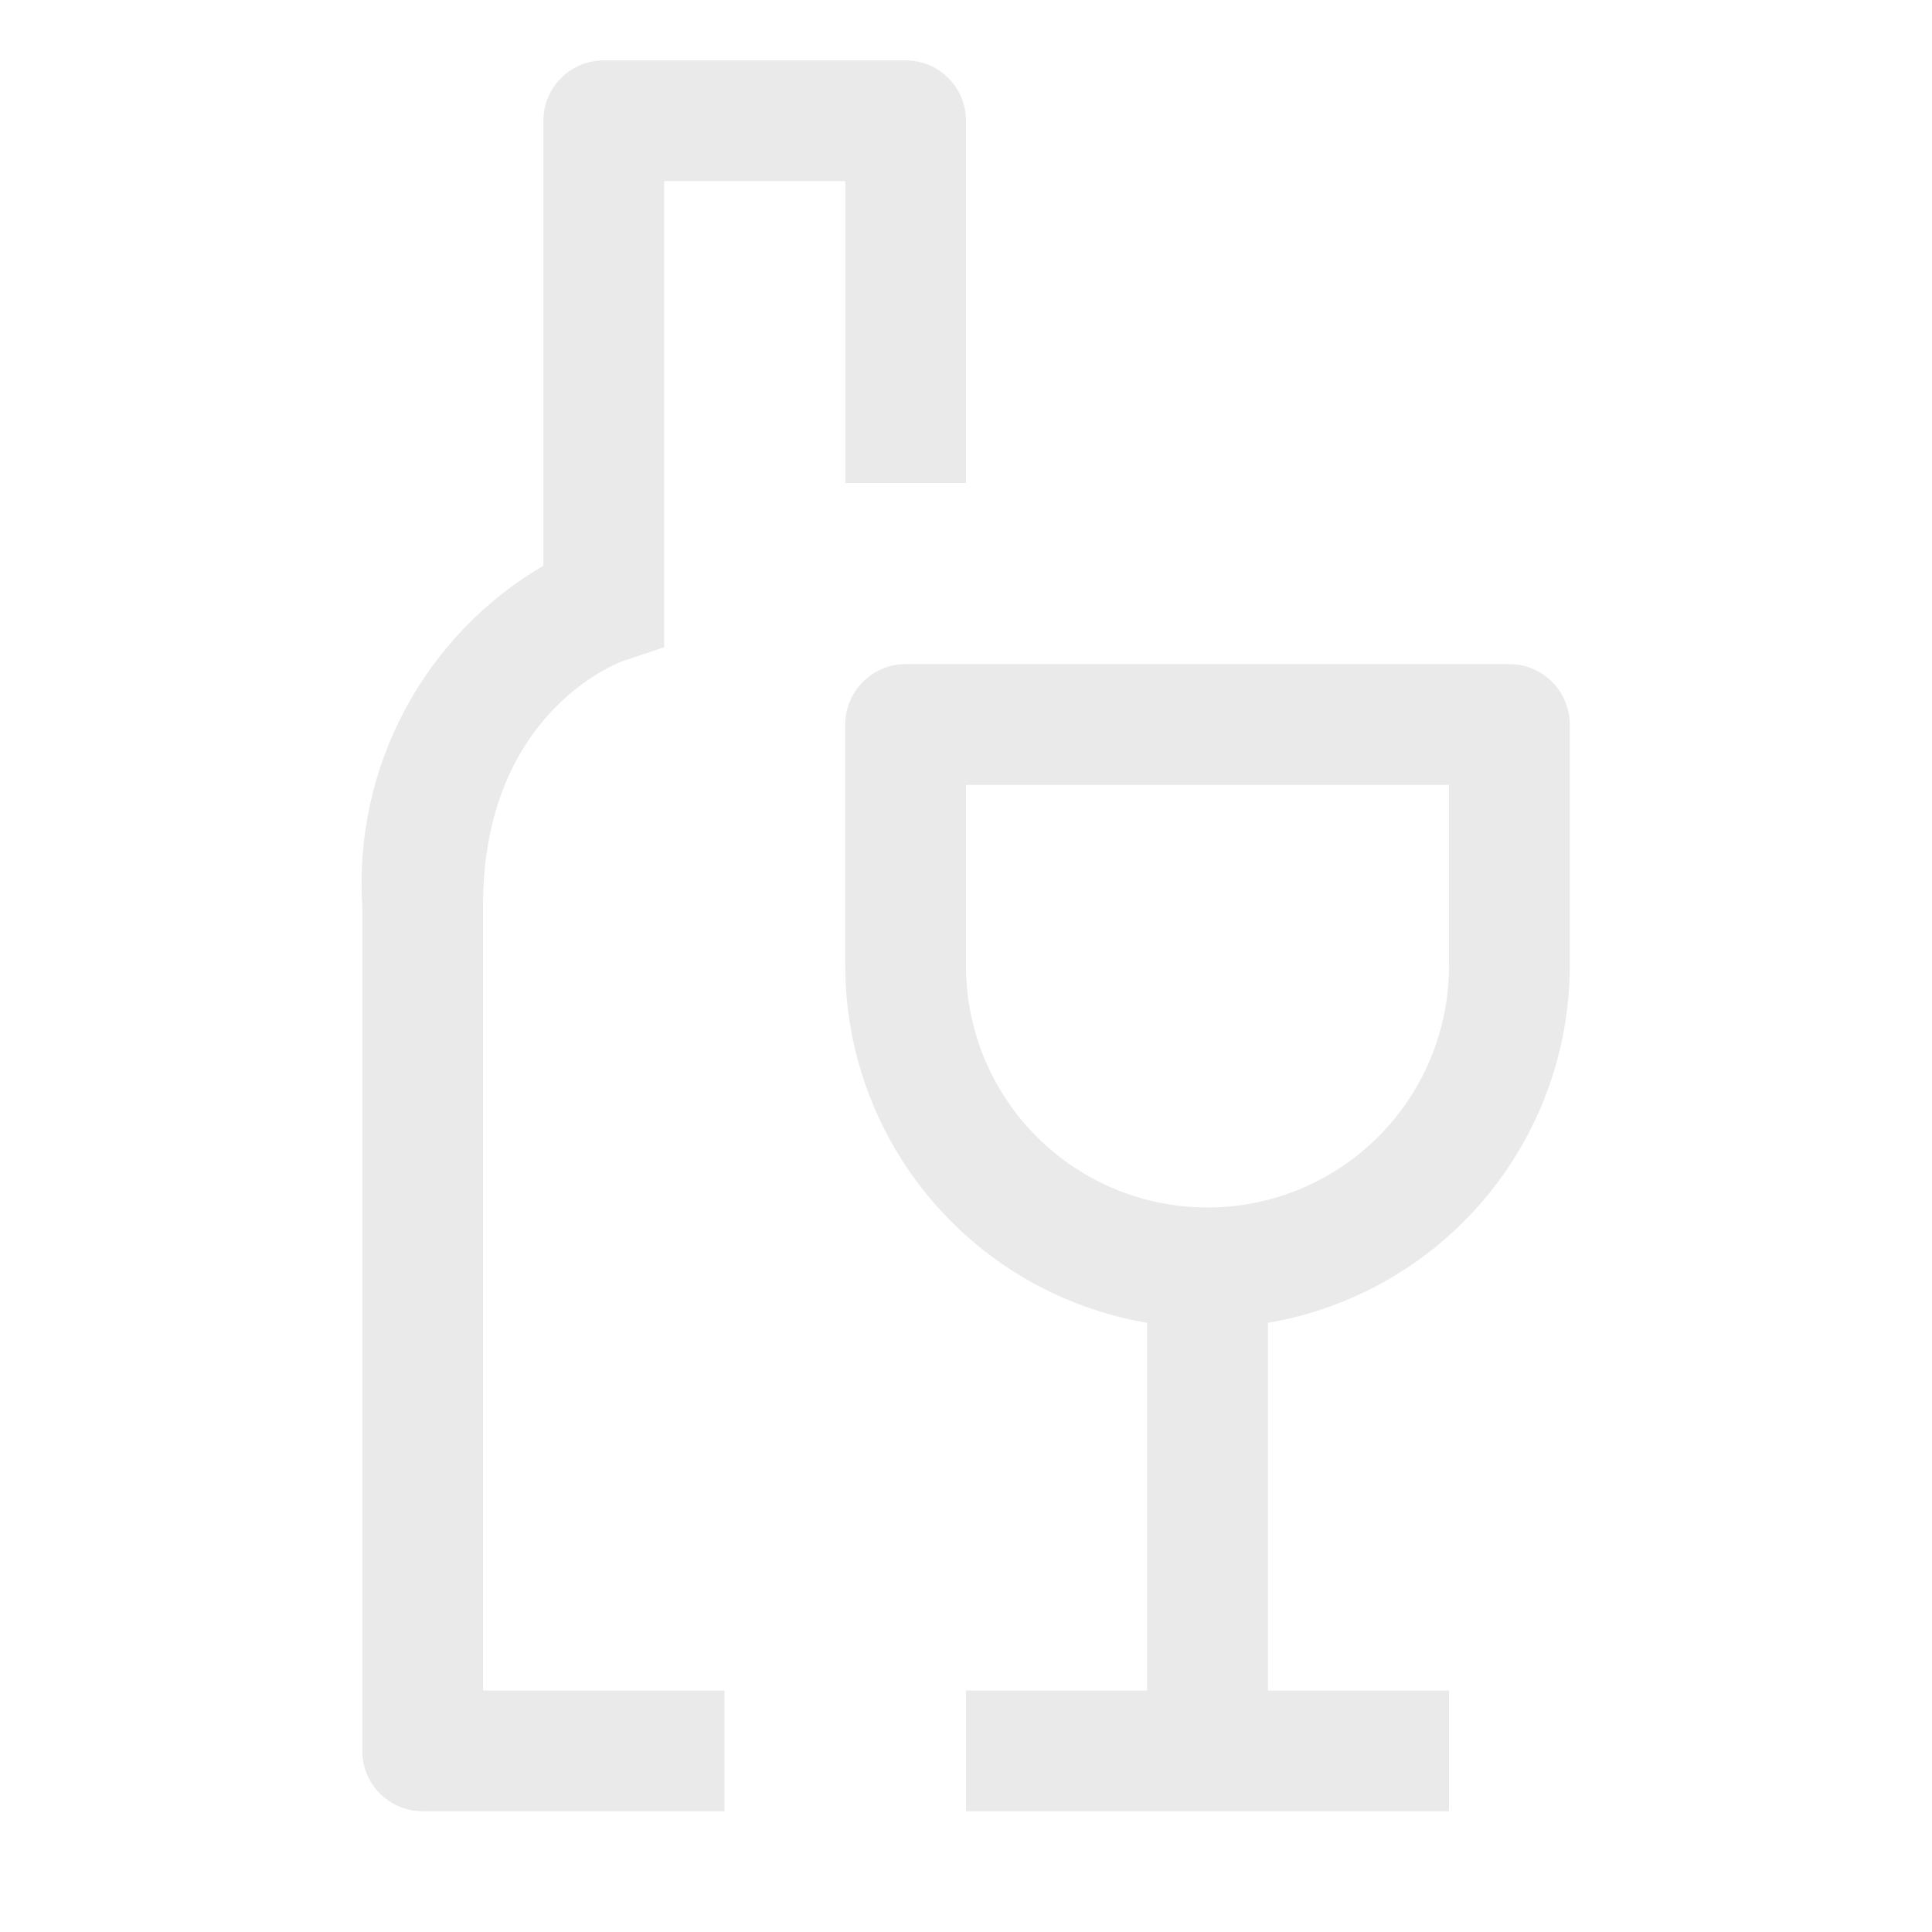
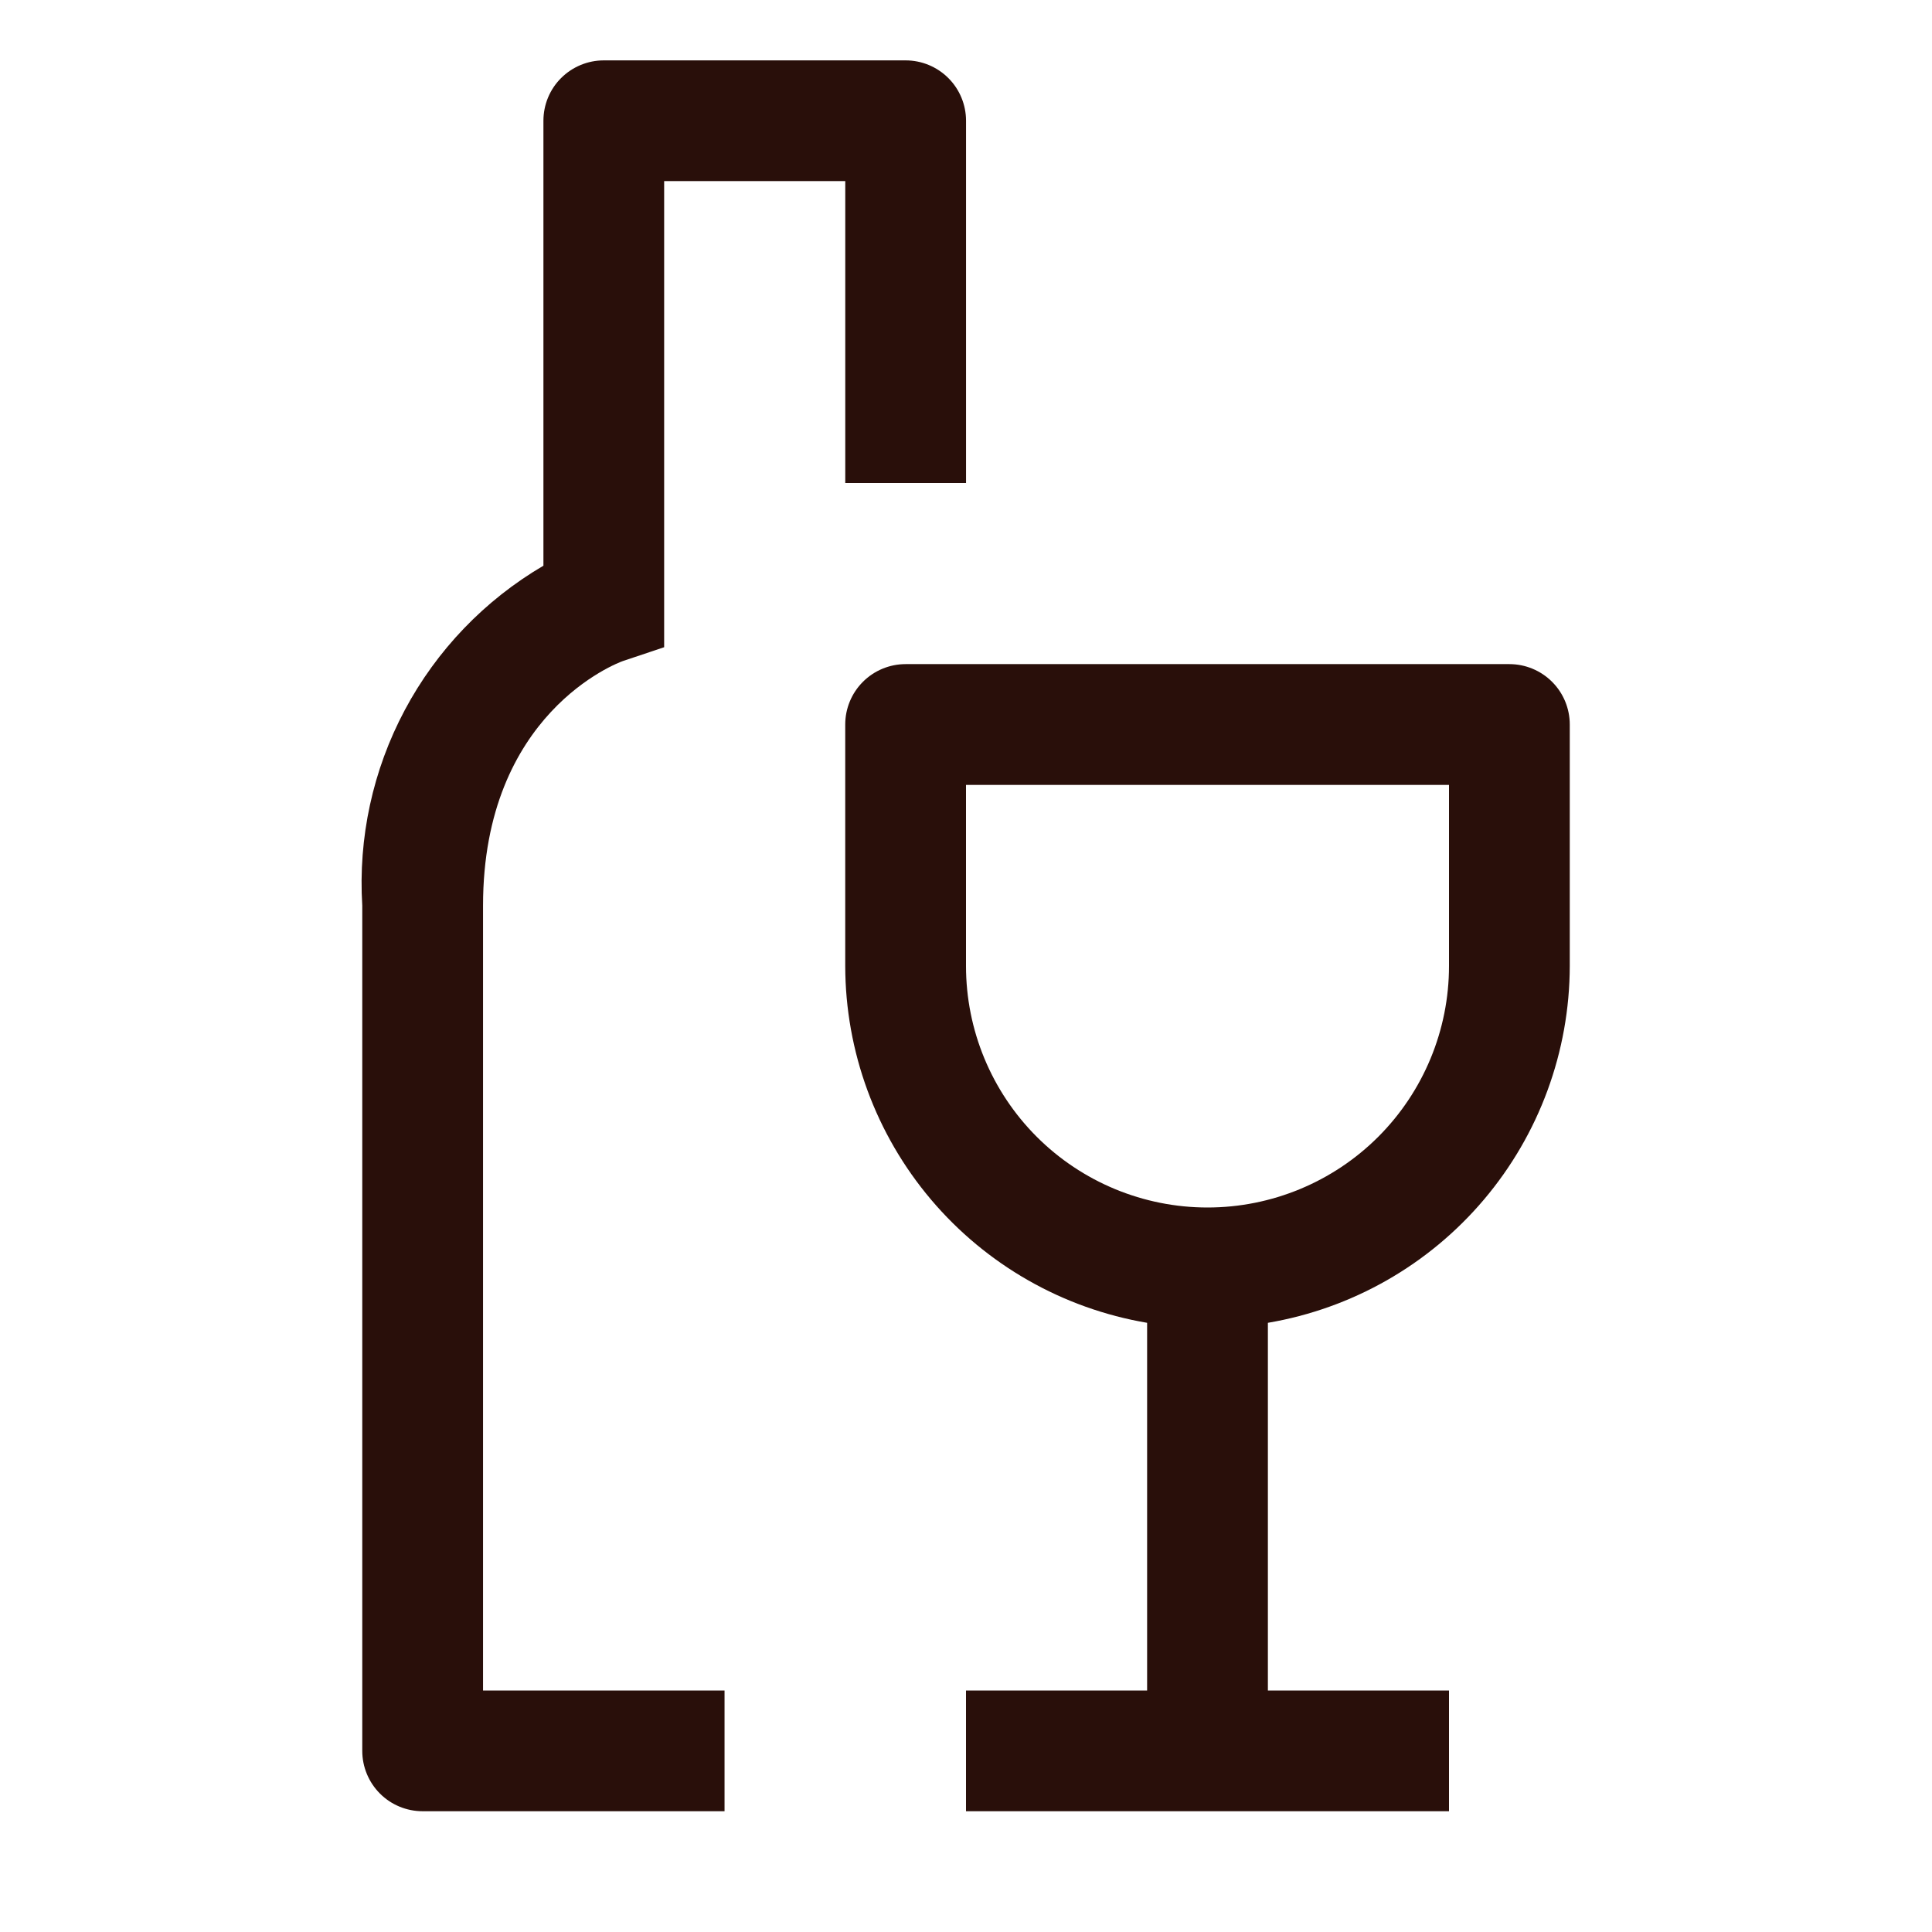
- <svg xmlns="http://www.w3.org/2000/svg" width="55" height="55" viewBox="0 0 55 55" fill="none">
-   <path d="M42.969 18.906H25.781C25.325 18.906 24.888 19.087 24.566 19.41C24.244 19.732 24.062 20.169 24.062 20.625V27.5C24.067 29.935 24.931 32.29 26.504 34.148C28.077 36.007 30.256 37.25 32.656 37.658V48.125H27.5V51.562H41.25V48.125H36.094V37.658C38.494 37.25 40.673 36.007 42.246 34.148C43.819 32.29 44.683 29.935 44.688 27.5V20.625C44.688 20.169 44.506 19.732 44.184 19.41C43.862 19.087 43.425 18.906 42.969 18.906ZM41.25 27.5C41.25 29.323 40.526 31.072 39.236 32.361C37.947 33.651 36.198 34.375 34.375 34.375C32.552 34.375 30.803 33.651 29.514 32.361C28.224 31.072 27.5 29.323 27.5 27.5V22.344H41.25V27.5Z" fill="#E4E4E4" fill-opacity="0.8" />
-   <path d="M25.782 1.719H17.188C16.732 1.719 16.295 1.9 15.973 2.222C15.65 2.544 15.469 2.982 15.469 3.438V16.105C13.799 17.083 12.433 18.506 11.523 20.214C10.612 21.922 10.194 23.849 10.313 25.781V49.844C10.313 50.3 10.494 50.737 10.816 51.059C11.139 51.381 11.576 51.562 12.032 51.562H20.625V48.125H13.75V25.781C13.75 20.304 17.585 18.872 17.731 18.819L18.907 18.425V5.156H24.063V13.75H27.5V3.438C27.5 2.982 27.319 2.544 26.997 2.222C26.675 1.9 26.238 1.719 25.782 1.719Z" fill="#E4E4E4" fill-opacity="0.8" />
+ <svg xmlns="http://www.w3.org/2000/svg" width="51" height="51" viewBox="0 0 51 51" fill="none">
+   <path d="M39.844 17.531H23.906C23.484 17.531 23.078 17.699 22.779 17.998C22.48 18.297 22.312 18.702 22.312 19.125V25.5C22.316 27.758 23.118 29.941 24.576 31.665C26.035 33.389 28.055 34.541 30.281 34.919V44.625H25.5V47.812H38.25V44.625H33.469V34.919C35.695 34.541 37.715 33.389 39.173 31.665C40.632 29.941 41.434 27.758 41.438 25.5V19.125C41.438 18.702 41.27 18.297 40.971 17.998C40.672 17.699 40.266 17.531 39.844 17.531ZM38.25 25.5C38.25 27.191 37.578 28.812 36.383 30.008C35.187 31.203 33.566 31.875 31.875 31.875C30.184 31.875 28.563 31.203 27.367 30.008C26.172 28.812 25.5 27.191 25.5 25.5V20.719H38.25V25.5Z" fill="#290F0A" />
+   <path d="M23.907 1.594H15.938C15.516 1.594 15.11 1.762 14.811 2.061C14.512 2.359 14.345 2.765 14.345 3.188V14.933C12.796 15.841 11.529 17.16 10.685 18.744C9.841 20.328 9.453 22.115 9.563 23.906V46.219C9.563 46.641 9.731 47.047 10.03 47.346C10.329 47.645 10.734 47.812 11.157 47.812H19.126V44.625H12.751V23.906C12.751 18.827 16.306 17.499 16.442 17.45L17.532 17.085V4.781H22.313V12.75H25.501V3.188C25.501 2.765 25.333 2.359 25.034 2.061C24.735 1.762 24.33 1.594 23.907 1.594Z" fill="#290F0A" />
</svg>
